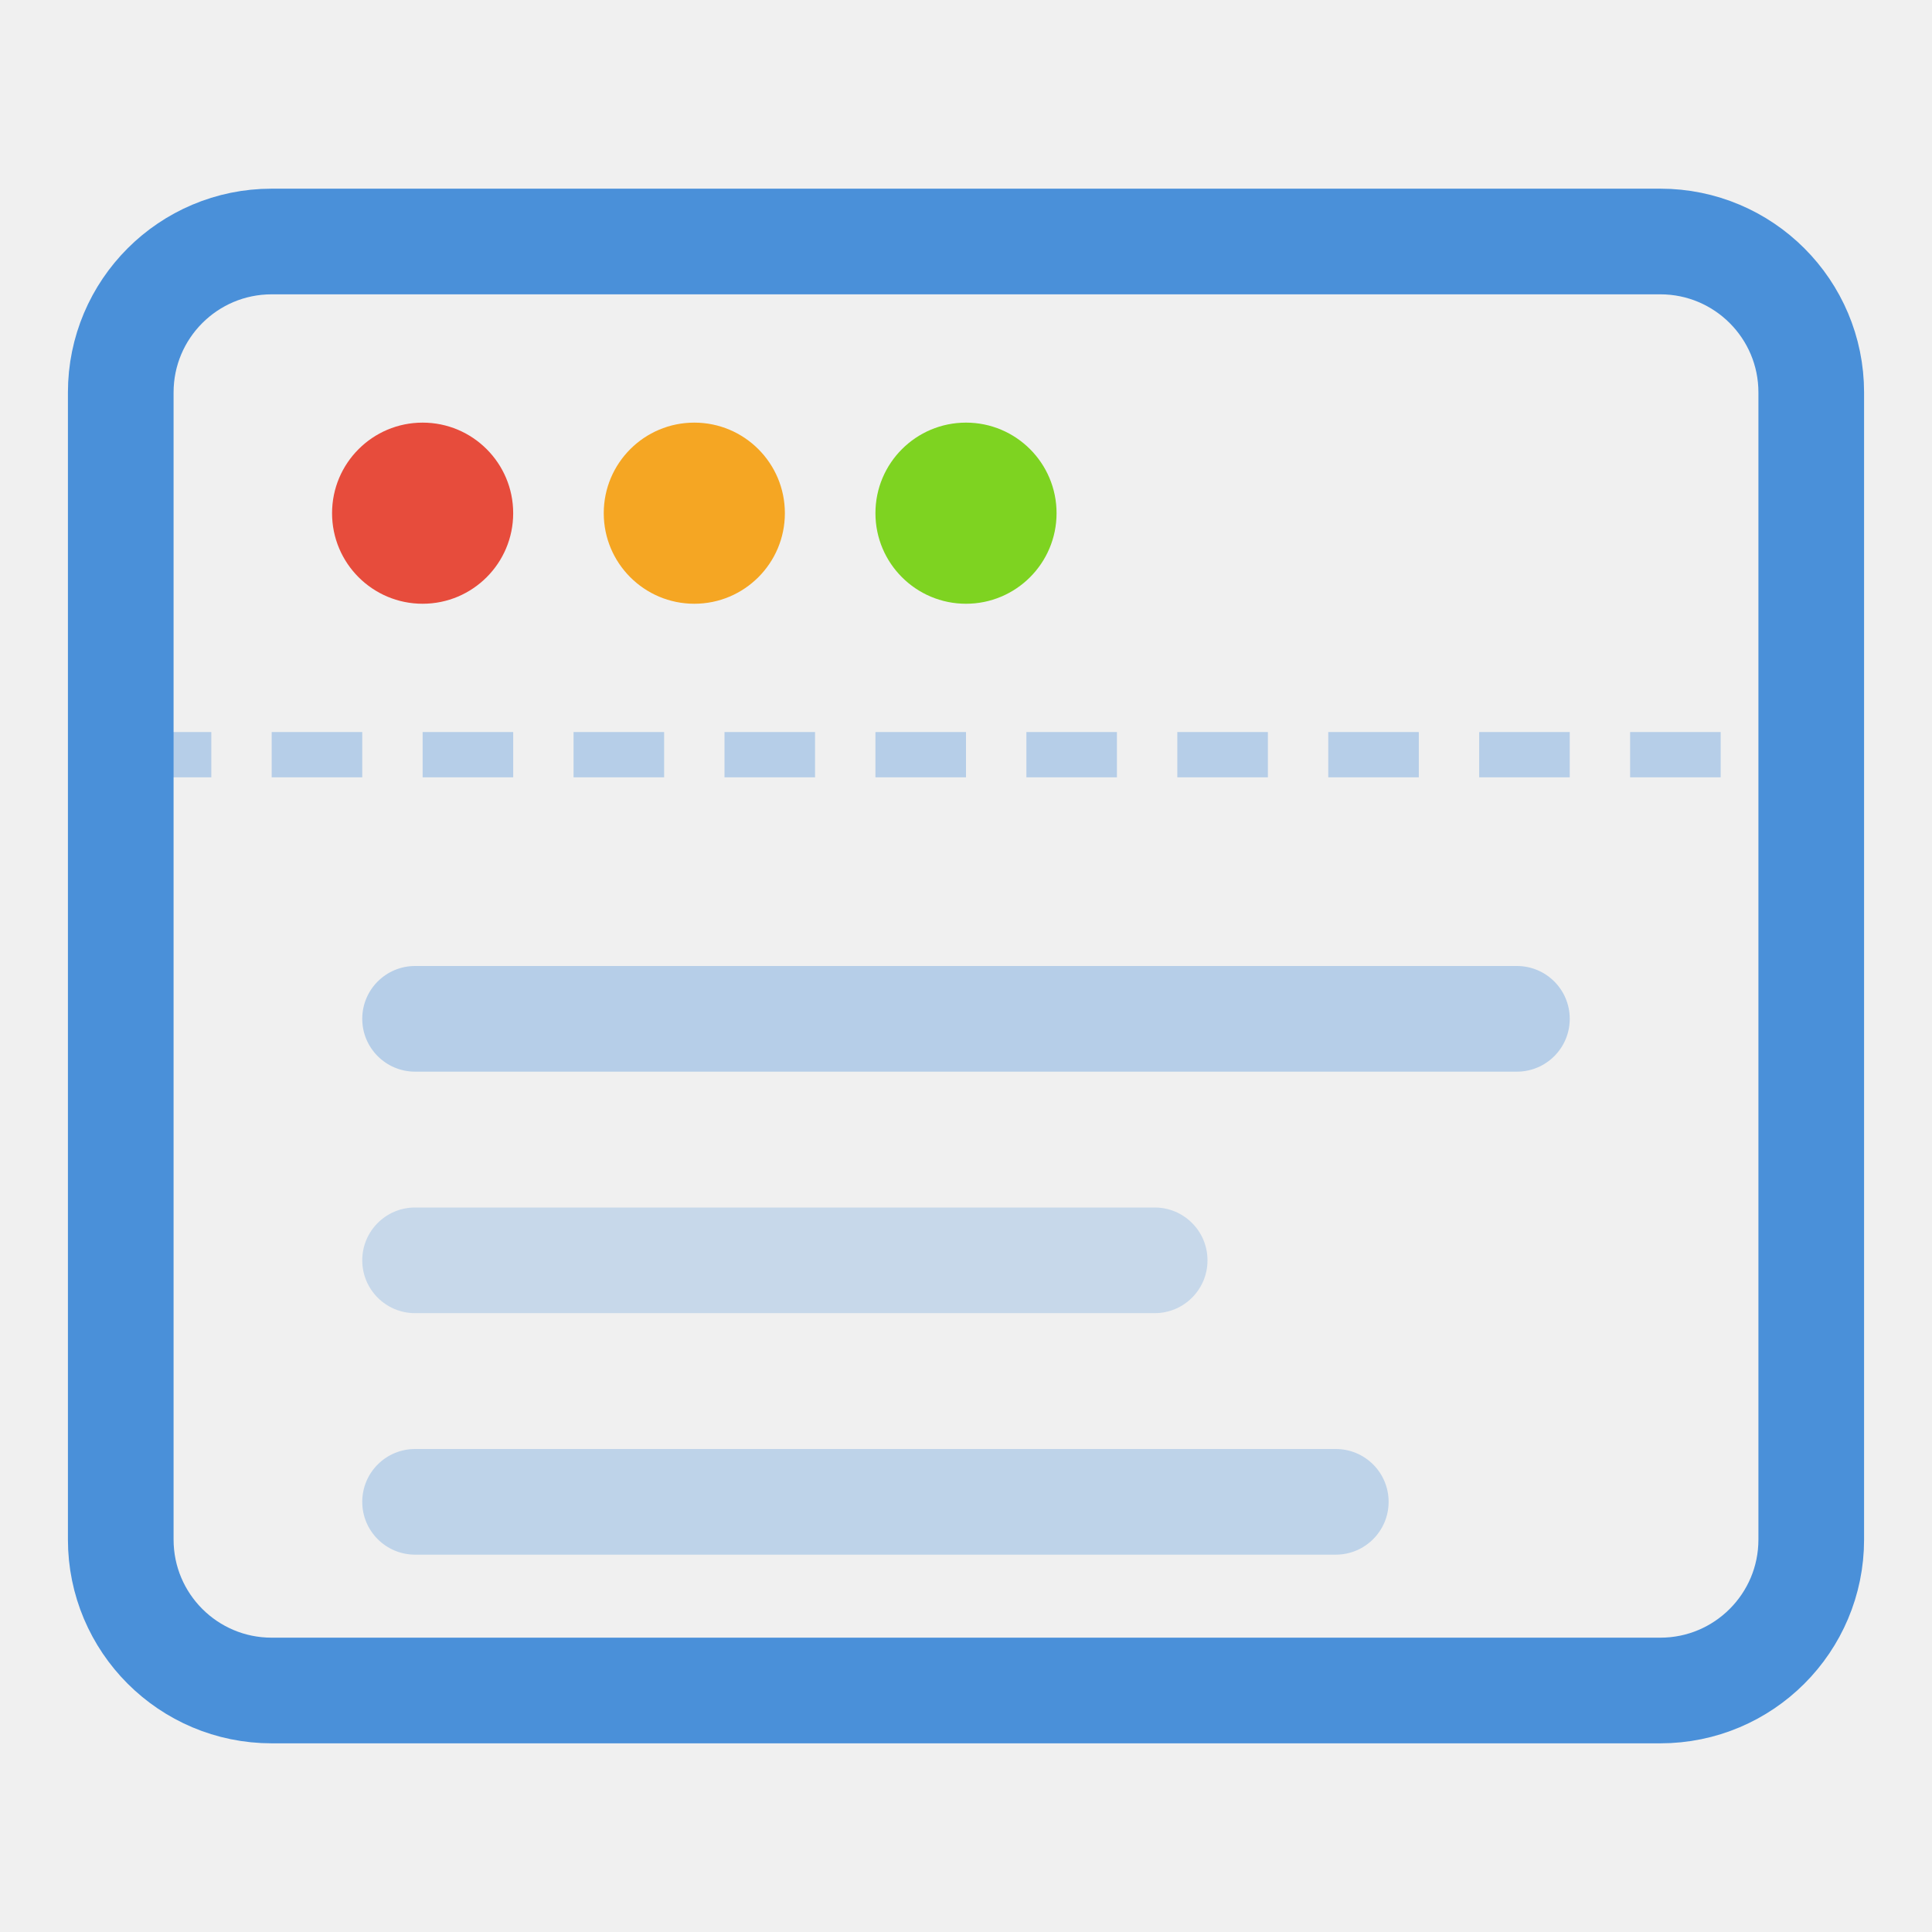
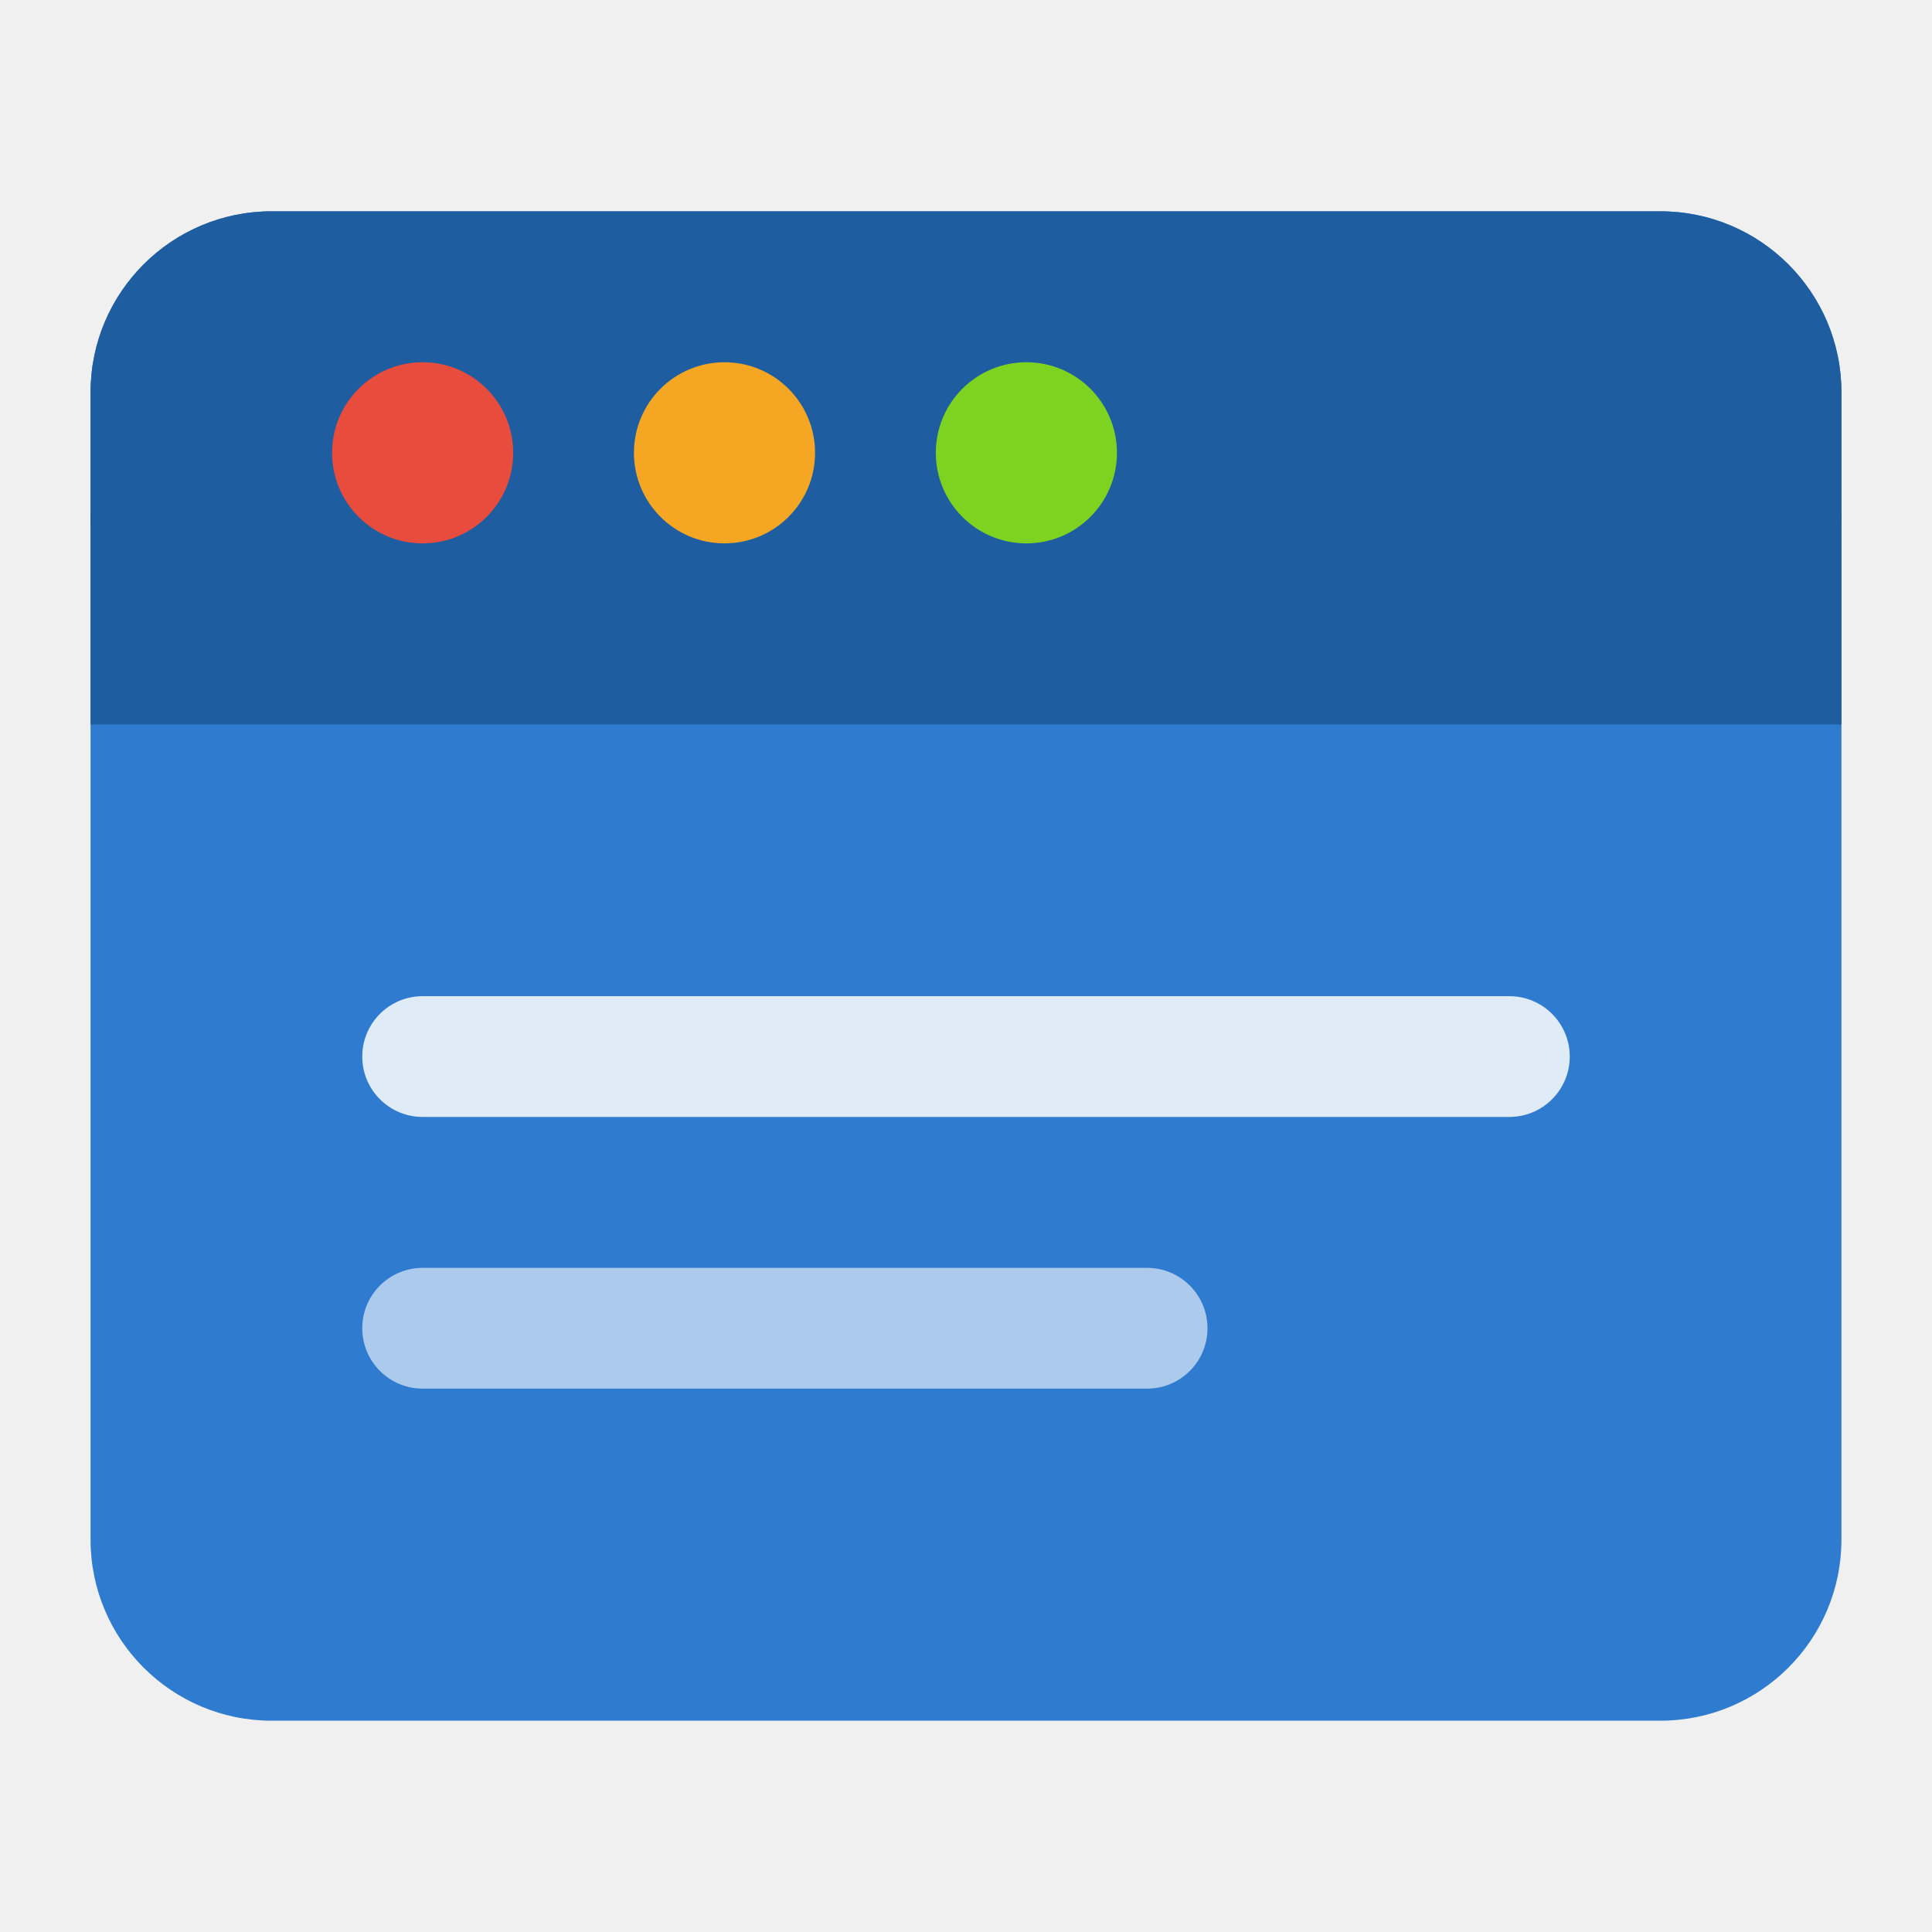
<svg xmlns="http://www.w3.org/2000/svg" viewBox="0 0 128 128">
-   <rect x="8" y="16" width="112" height="96" rx="10" fill="none" stroke="#4A90D9" stroke-width="7" />
-   <circle cx="28" cy="34" r="6" fill="#E74C3C" />
-   <circle cx="46" cy="34" r="6" fill="#F5A623" />
-   <circle cx="64" cy="34" r="6" fill="#7ED321" />
-   <line x1="8" y1="50" x2="120" y2="50" stroke="#4A90D9" stroke-width="3" stroke-dasharray="6 4" opacity="0.35" />
-   <rect x="24" y="64" width="80" height="7" rx="3.5" fill="#4A90D9" opacity="0.35" />
-   <rect x="24" y="80" width="56" height="7" rx="3.5" fill="#4A90D9" opacity="0.25" />
-   <rect x="24" y="96" width="68" height="7" rx="3.5" fill="#4A90D9" opacity="0.3" />
+   <rect x="6" y="14" width="116" height="100" rx="12" fill="#2E7BCF" />
+   <rect x="6" y="14" width="116" height="32" rx="12" fill="#1F5DA1" />
+   <rect x="6" y="34" width="116" height="14" fill="#1F5DA1" />
+   <circle cx="28" cy="30" r="6" fill="#E74C3C" />
+   <circle cx="48" cy="30" r="6" fill="#F5A623" />
+   <circle cx="68" cy="30" r="6" fill="#7ED321" />
+   <rect x="24" y="66" width="80" height="8" rx="4" fill="white" fill-opacity="0.85" />
+   <rect x="24" y="84" width="56" height="8" rx="4" fill="white" fill-opacity="0.6" />
</svg>
